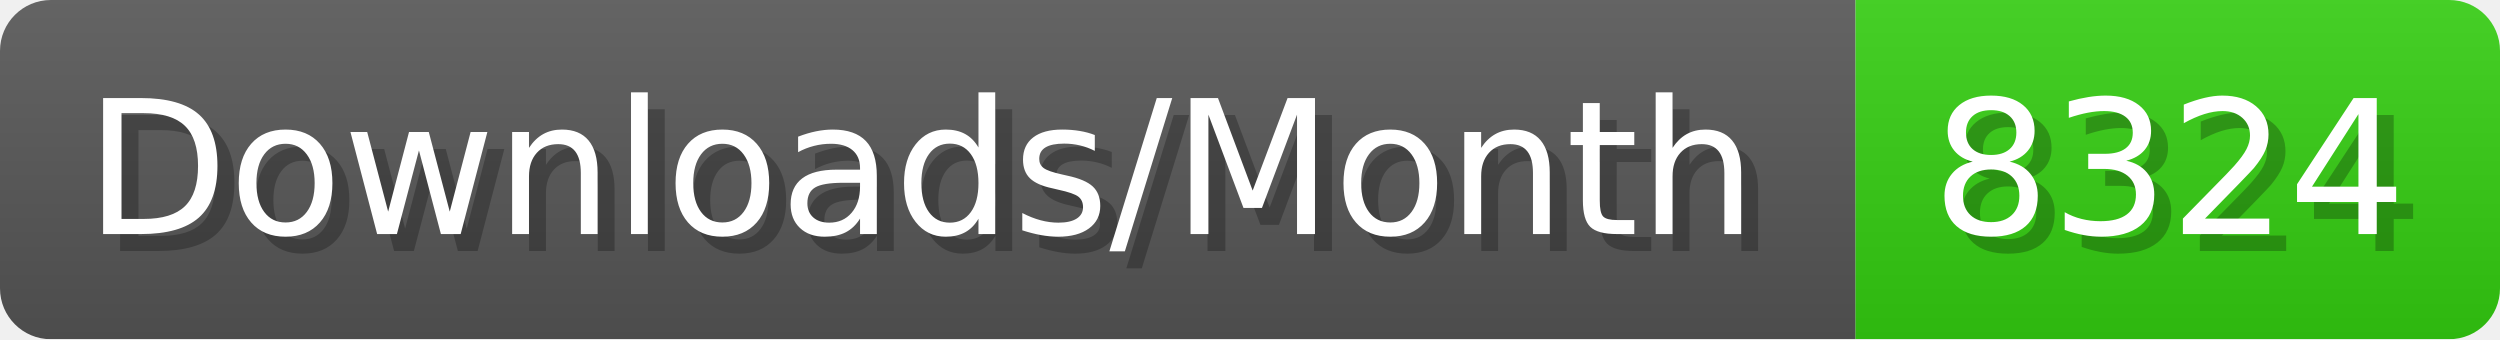
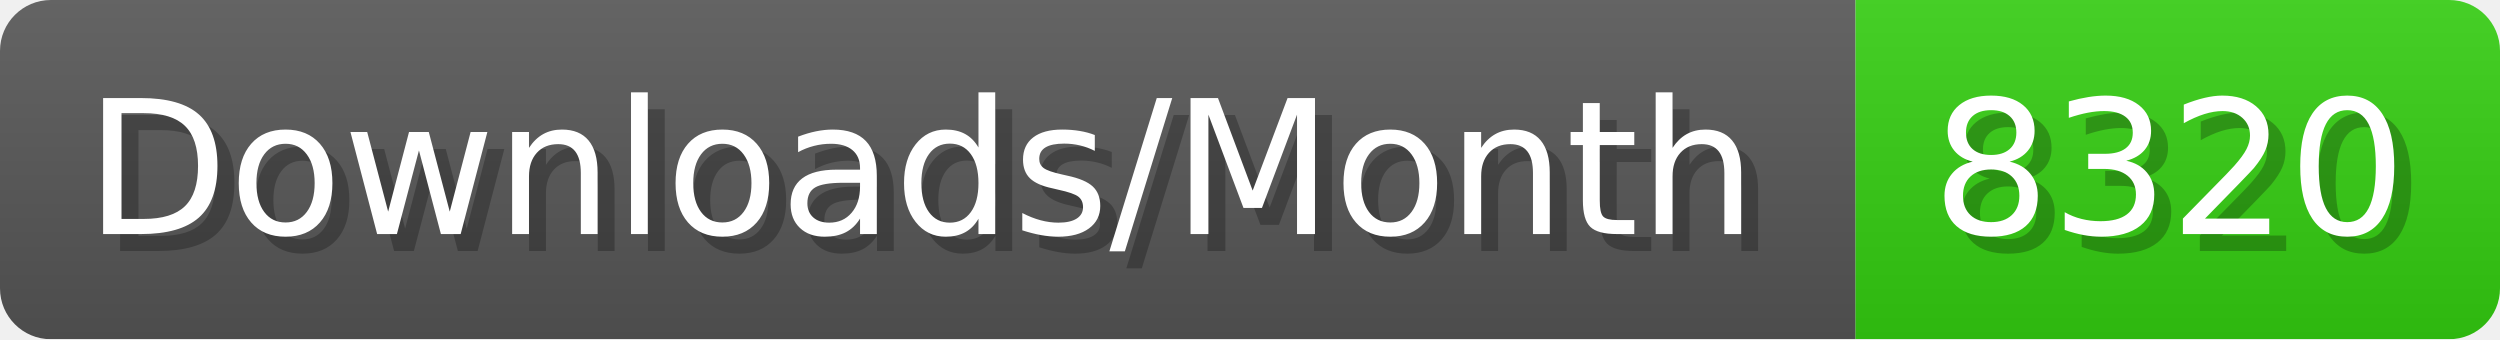
- <svg xmlns="http://www.w3.org/2000/svg" width="147.4" height="20" viewBox="0 0 1474 200" role="img" aria-label="Downloads/Month: 8324">
+ <svg xmlns="http://www.w3.org/2000/svg" width="147.4" height="20" viewBox="0 0 1474 200" role="img" aria-label="Downloads/Month: 8320">
  <linearGradient id="YlXUI" x2="0" y2="100%">
    <stop offset="0" stop-opacity=".1" stop-color="#EEE" />
    <stop offset="1" stop-opacity=".1" />
  </linearGradient>
  <mask id="JHhop">
    <rect width="1474" height="200" rx="30" fill="#FFF" />
  </mask>
  <g mask="url(#JHhop)">
    <rect width="1094" height="200" fill="#555" />
    <rect width="380" height="200" fill="#3C1" x="1094" />
    <rect width="1474" height="200" fill="url(#YlXUI)" />
  </g>
  <g aria-hidden="true" fill="#fff" text-anchor="start" font-family="Verdana,DejaVu Sans,sans-serif" font-size="110">
    <text x="60" y="148" textLength="994" fill="#000" opacity="0.25">Downloads/Month</text>
    <text x="50" y="138" textLength="994">Downloads/Month</text>
-     <text x="1149" y="148" textLength="280" fill="#000" opacity="0.25">8324</text>
-     <text x="1139" y="138" textLength="280">8324</text>
+     <text x="1149" y="148" textLength="280" fill="#000" opacity="0.25">8320</text>
+     <text x="1139" y="138" textLength="280">8320</text>
  </g>
</svg>
